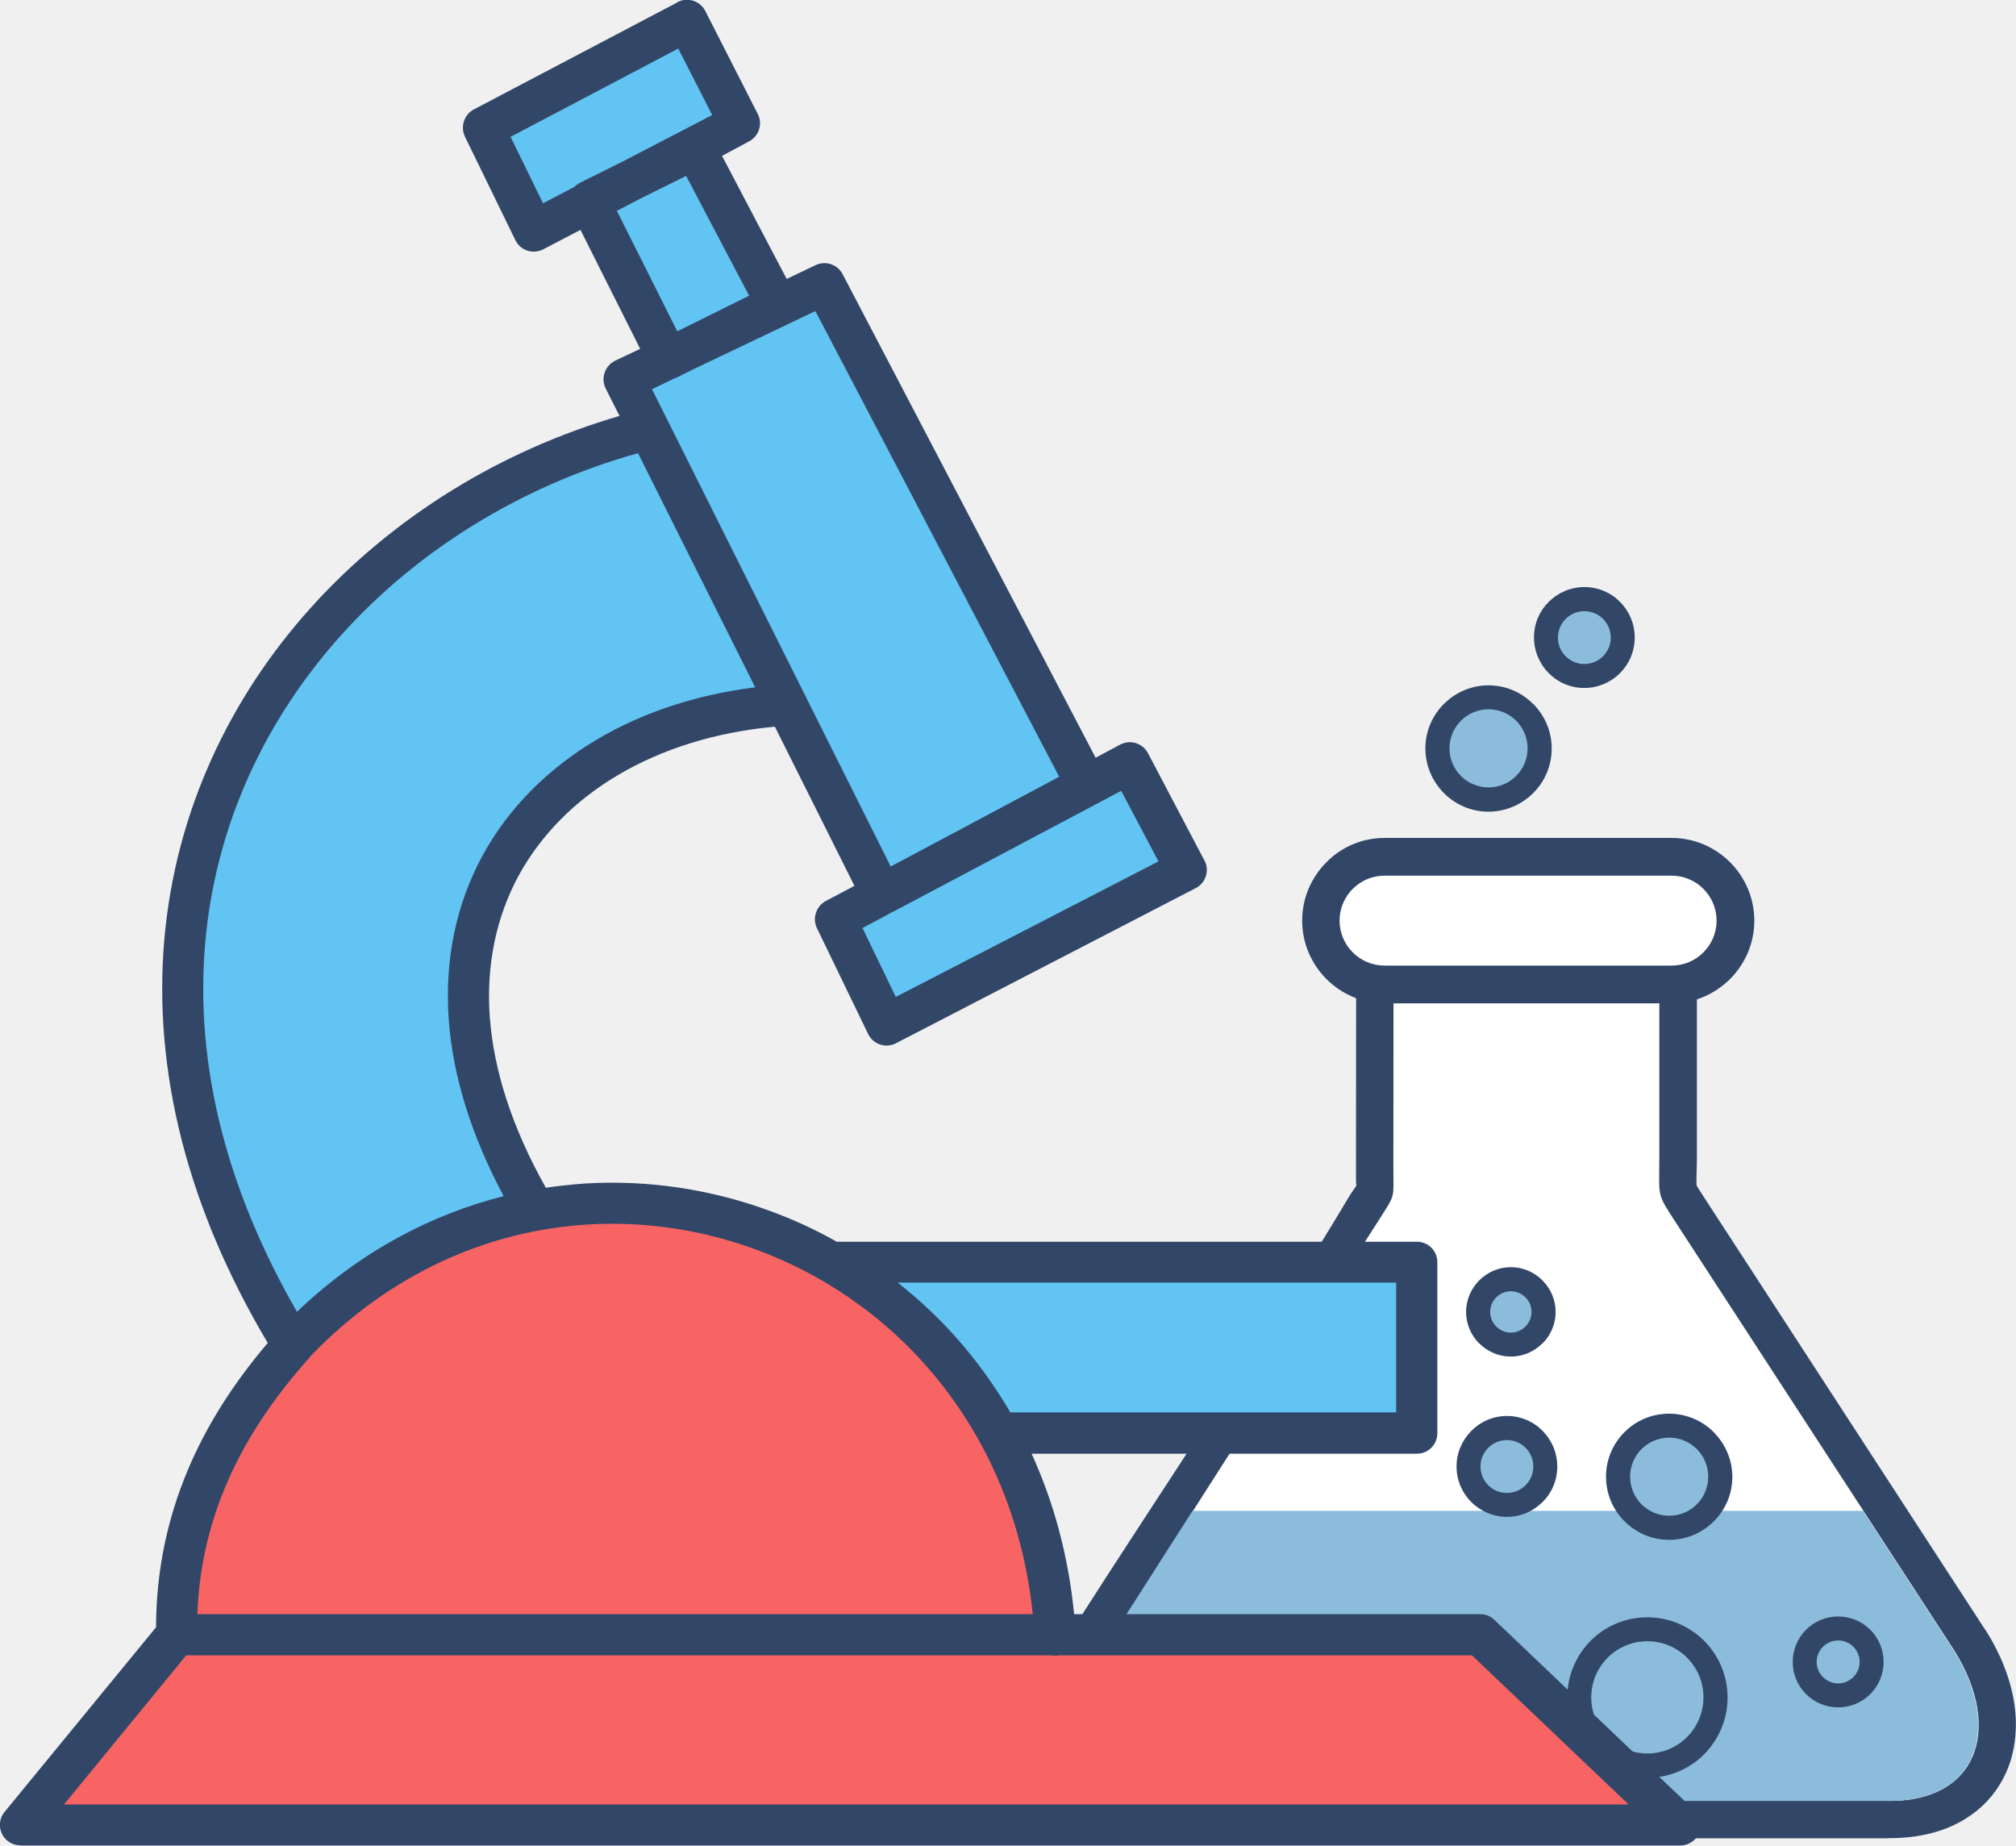
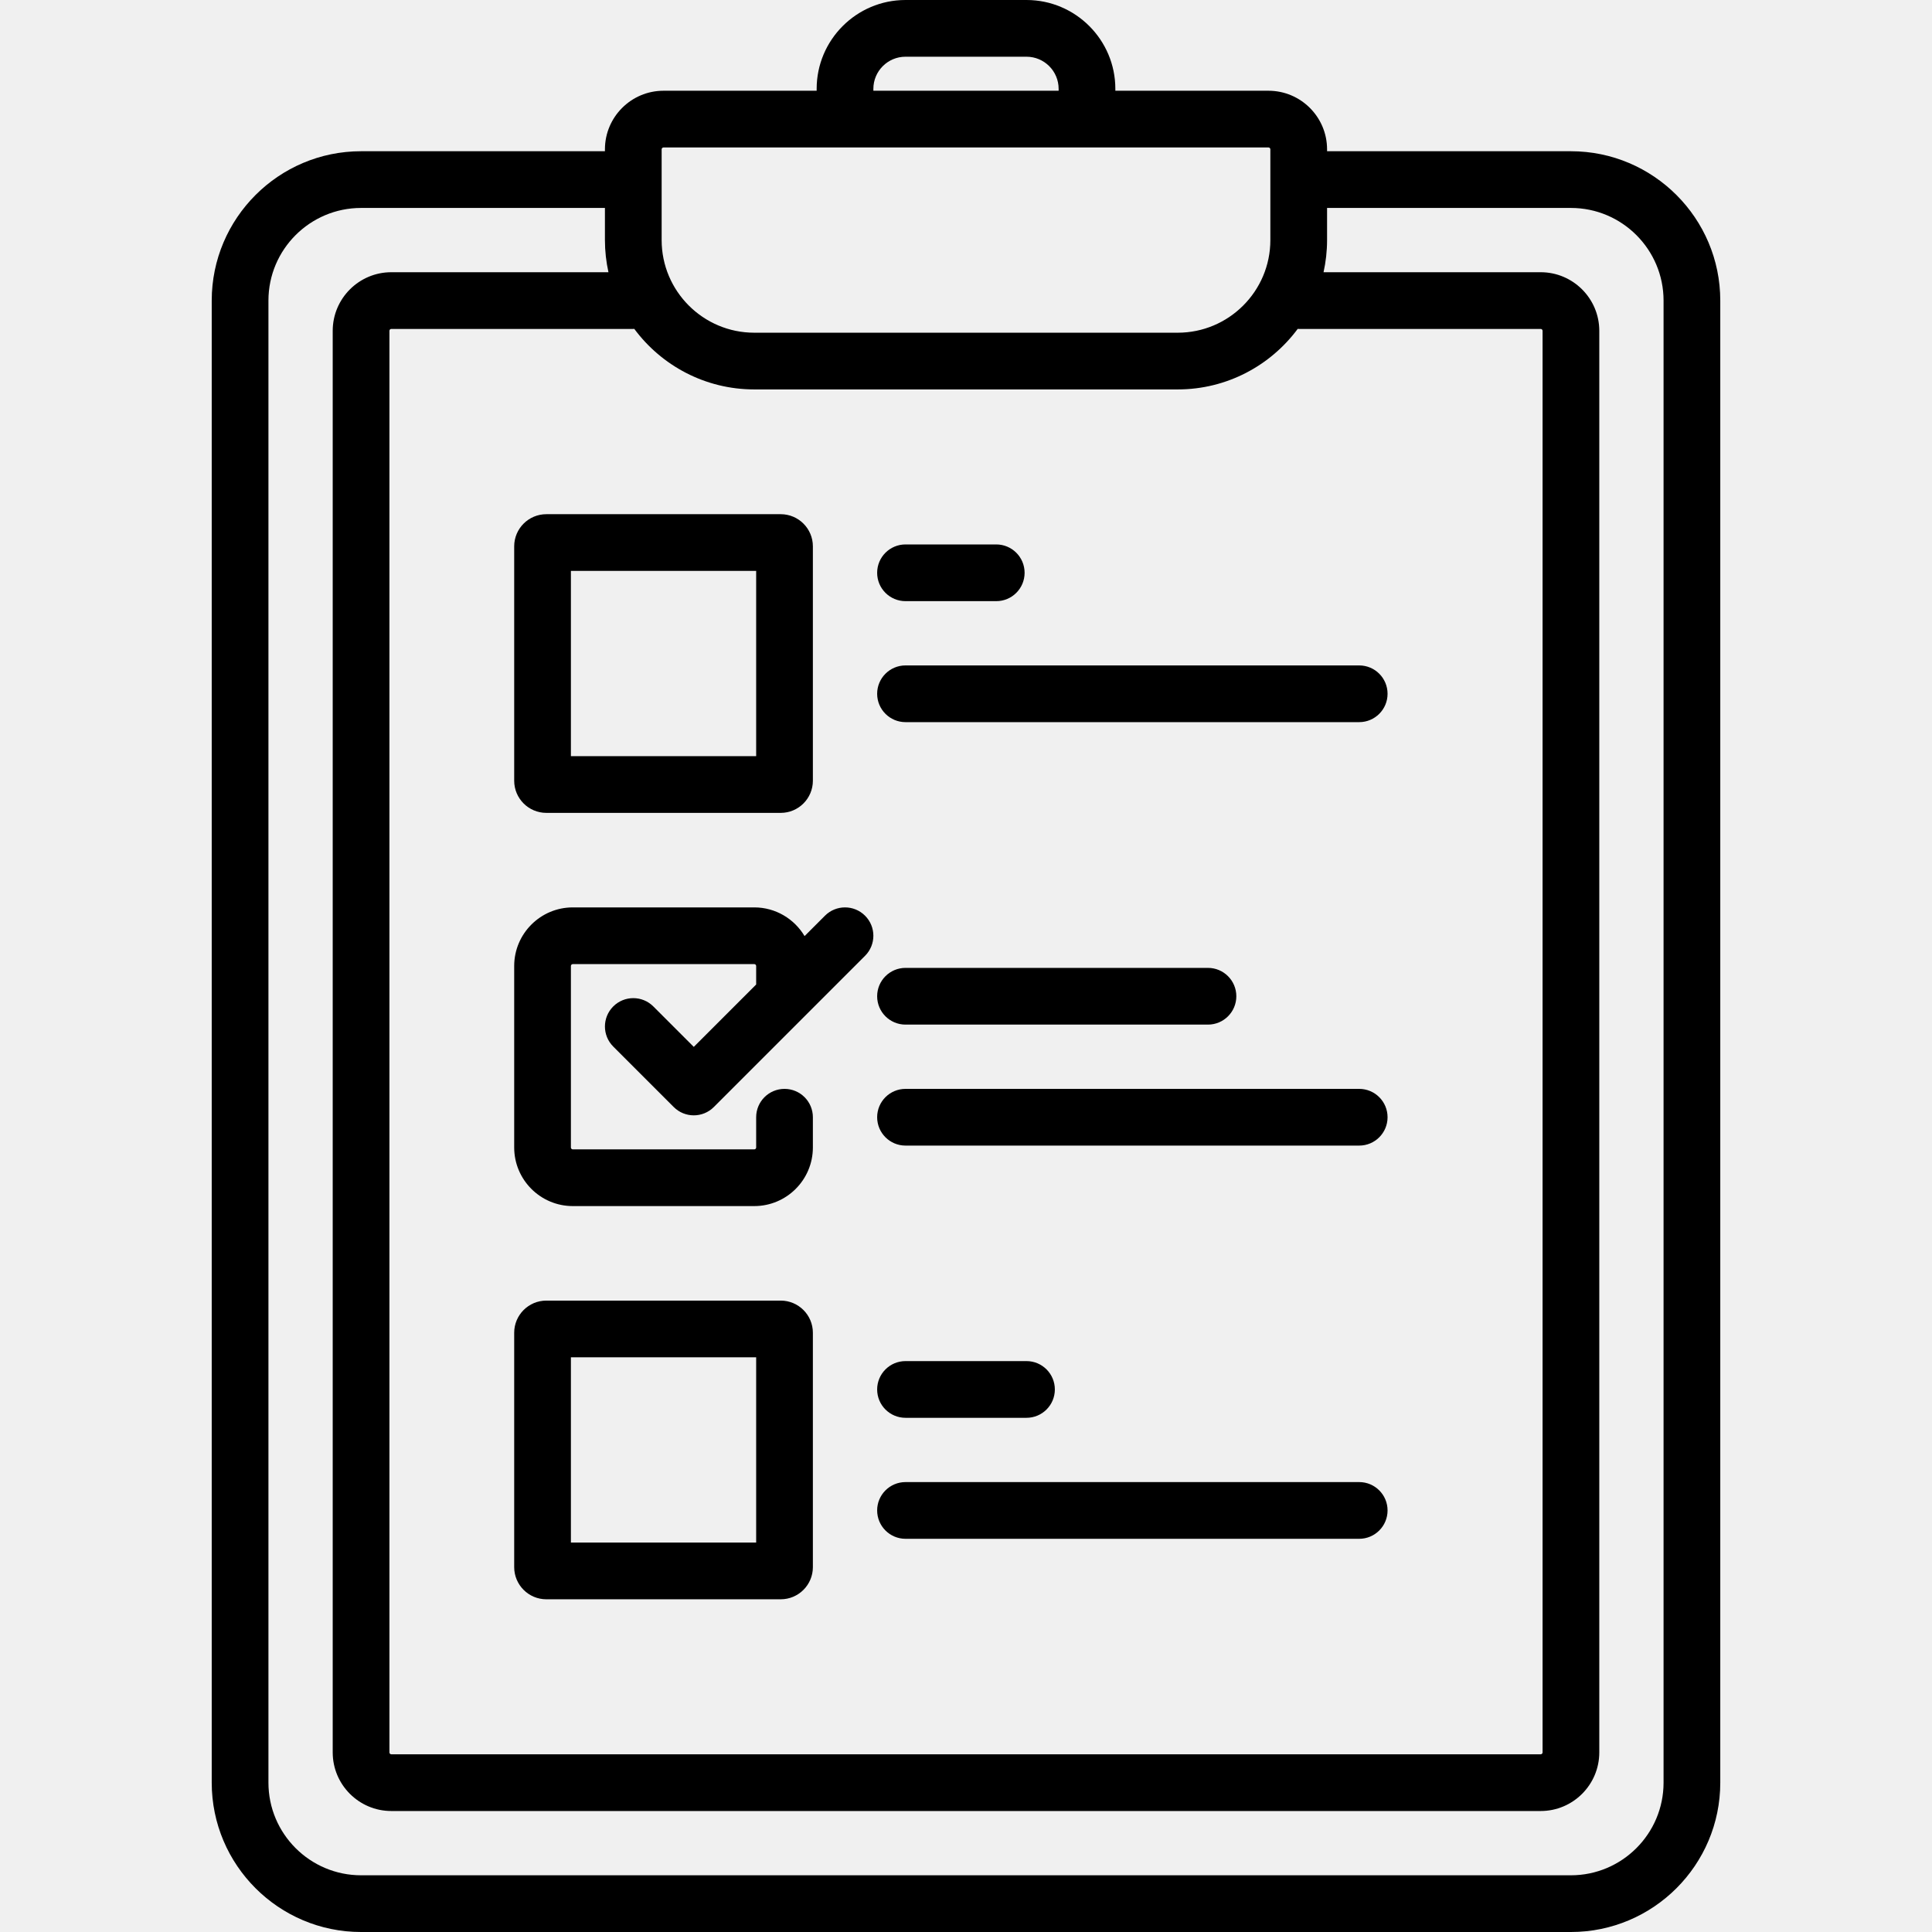
- <svg xmlns="http://www.w3.org/2000/svg" version="1.1" id="Layer_1" x="0px" y="0px" viewBox="0 0 122.88 112.48" style="enable-background:new 0 0 122.88 112.48" xml:space="preserve">
-   <style type="text/css">
- 	.st0{fill:#262626;}
- 	.st1{fill:#F86464;}
- 	.st2{fill-rule:evenodd;clip-rule:evenodd;fill:#8BBCDB;}
- 	.st3{fill:#61C4F2;}
- 	.st4{fill:#324768;}
- 	.st5{fill-rule:evenodd;clip-rule:evenodd;fill:#FFFFFF;}
- </style>
+ <svg xmlns="http://www.w3.org/2000/svg" fill="#000000" height="800px" width="800px" version="1.1" id="Capa_1" viewBox="0 0 511 511" xml:space="preserve">
  <g>
-     <path class="st4" d="M84.94,56.56h16.2c1.26,0,2.29,1.02,2.29,2.29v11.78c0,0.45-0.01,0.26-0.02,0.84c-0.01,0.47-0.01,0.73,0,0.77 c0.02,0.06,0.2,0.35,0.61,0.97l16.95,26.07l0.1,0.14c1.26,2.02,1.85,4.06,1.8,5.88c-0.03,1.15-0.29,2.22-0.8,3.15 c-0.52,0.97-1.28,1.79-2.27,2.4c-1.22,0.76-2.79,1.19-4.66,1.18l-0.17,0.01h-40.1c-0.83,0-0.97,0-1.09,0 c-2.81,0.05-5.5,0.1-8.1-2.18c-1.47-1.29-2.32-3.02-2.3-5.08c0.01-1.69,0.62-3.54,2-5.48c5.56-8.7,11.65-17.65,16.91-26.47 c0.27-0.42,0.36-0.51,0.38-0.56c0.01-0.05-0.02-0.11-0.02-0.41l0-0.61l0.01-12.22c-0.01-0.07-0.01-0.13-0.01-0.2 C82.65,57.58,83.68,56.56,84.94,56.56L84.94,56.56z" />
-     <path class="st5" d="M101.14,58.85h-16.2l-0.01,12.42c0,1.77,0.14,1.48-0.81,2.97l-16.87,26.4c-2.28,3.2-1.91,5.87-0.04,7.51 c2.24,1.98,4.92,1.61,7.68,1.61h40.1c5.5,0.12,7.12-4.35,4.15-9.13l-16.87-25.93c-1.32-2.03-1.13-1.63-1.13-4.06V58.85 L101.14,58.85z" />
-     <path class="st2" d="M72.69,92.08l-5.47,8.56c-2.28,3.2-1.91,5.87-0.04,7.51c2.24,1.98,4.92,1.61,7.68,1.61h40.1 c5.5,0.12,7.12-4.35,4.15-9.13l-5.56-8.55H72.69L72.69,92.08z" />
-     <path class="st0" d="M80.16,80.65c-0.61,0-1.1-0.49-1.1-1.1s0.49-1.1,1.1-1.1h4.33c0.61,0,1.1,0.49,1.1,1.1s-0.49,1.1-1.1,1.1 H80.16L80.16,80.65z" />
-     <path class="st0" d="M77.17,85.44c-0.61,0-1.1-0.49-1.1-1.1s0.49-1.1,1.1-1.1h5.54c0.61,0,1.1,0.49,1.1,1.1s-0.49,1.1-1.1,1.1 H77.17L77.17,85.44z" />
-     <path class="st4" d="M100.41,98.57c1.35,0,2.57,0.55,3.46,1.43c0.88,0.89,1.43,2.11,1.43,3.46s-0.55,2.57-1.43,3.46 s-2.11,1.43-3.46,1.43c-1.34,0-2.57-0.55-3.45-1.44l0,0c-0.88-0.88-1.43-2.11-1.43-3.46s0.55-2.57,1.43-3.46 C97.84,99.12,99.06,98.57,100.41,98.57L100.41,98.57z" />
-     <path class="st2" d="M100.41,100.03c1.89,0,3.42,1.53,3.42,3.42s-1.53,3.42-3.42,3.42c-1.89,0-3.42-1.53-3.42-3.42 S98.52,100.03,100.41,100.03L100.41,100.03z" />
-     <path class="st4" d="M112.04,98.52c0.77,0,1.46,0.31,1.96,0.81s0.81,1.2,0.81,1.96s-0.31,1.46-0.81,1.96 c-0.5,0.5-1.2,0.81-1.96,0.81s-1.46-0.31-1.96-0.81c-0.5-0.5-0.81-1.2-0.81-1.96s0.31-1.46,0.81-1.96 C110.58,98.83,111.27,98.52,112.04,98.52L112.04,98.52z" />
-     <path class="st2" d="M112.04,99.98c0.72,0,1.31,0.59,1.31,1.31s-0.59,1.31-1.31,1.31c-0.72,0-1.31-0.59-1.31-1.31 S111.32,99.98,112.04,99.98L112.04,99.98z" />
-     <path class="st4" d="M101.74,86.16c1.06,0,2.02,0.43,2.72,1.13l0.09,0.1c0.64,0.69,1.04,1.61,1.04,2.62c0,1.06-0.43,2.02-1.13,2.71 v0c-0.7,0.7-1.66,1.13-2.72,1.13c-1.06,0-2.02-0.43-2.72-1.13c-0.7-0.69-1.13-1.66-1.13-2.72s0.43-2.02,1.13-2.72 S100.68,86.16,101.74,86.16L101.74,86.16z" />
-     <path class="st2" d="M101.74,87.62c1.31,0,2.38,1.06,2.38,2.38s-1.06,2.38-2.38,2.38s-2.38-1.06-2.38-2.38 S100.43,87.62,101.74,87.62L101.74,87.62z" />
-     <path class="st4" d="M92.09,77.23c0.75,0,1.43,0.31,1.92,0.8l0.01,0.01c0.49,0.49,0.8,1.17,0.8,1.92c0,0.75-0.31,1.43-0.8,1.92 l-0.01,0c-0.49,0.49-1.17,0.8-1.92,0.8s-1.43-0.31-1.92-0.8l-0.01,0c-0.49-0.49-0.8-1.18-0.8-1.92s0.31-1.43,0.8-1.92l0.01-0.01 C90.66,77.54,91.34,77.23,92.09,77.23L92.09,77.23z" />
-     <path class="st2" d="M92.09,78.7c0.7,0,1.26,0.57,1.26,1.26s-0.57,1.26-1.26,1.26s-1.26-0.57-1.26-1.26S91.39,78.7,92.09,78.7 L92.09,78.7z" />
-     <path class="st4" d="M91.85,86.3c0.85,0,1.62,0.34,2.17,0.9l0.1,0.11c0.5,0.55,0.8,1.27,0.8,2.07c0,0.85-0.34,1.62-0.9,2.17 l-0.11,0.1c-0.55,0.5-1.27,0.8-2.06,0.8c-0.84,0-1.61-0.35-2.17-0.9l0,0c-0.56-0.56-0.9-1.33-0.9-2.17c0-0.84,0.34-1.61,0.9-2.17v0 C90.23,86.65,91,86.3,91.85,86.3L91.85,86.3z" />
-     <path class="st2" d="M91.85,87.77c0.89,0,1.61,0.72,1.61,1.61s-0.72,1.61-1.61,1.61s-1.61-0.72-1.61-1.61S90.96,87.77,91.85,87.77 L91.85,87.77z" />
-     <path class="st4" d="M90.73,41.77c1.06,0,2.02,0.43,2.71,1.13h0.01c0.7,0.7,1.13,1.66,1.13,2.72s-0.43,2.02-1.13,2.72 c-0.7,0.69-1.66,1.13-2.72,1.13c-1.06,0-2.02-0.43-2.72-1.13c-0.69-0.7-1.13-1.66-1.13-2.72s0.43-2.02,1.13-2.72l0.1-0.09 C88.8,42.16,89.72,41.77,90.73,41.77L90.73,41.77z" />
-     <path class="st2" d="M90.73,43.23c1.31,0,2.38,1.06,2.38,2.38s-1.07,2.38-2.38,2.38s-2.38-1.06-2.38-2.38S89.42,43.23,90.73,43.23 L90.73,43.23z" />
-     <path class="st4" d="M96.57,35.78c0.85,0,1.62,0.34,2.17,0.9c0.56,0.56,0.9,1.33,0.9,2.17c0,0.85-0.34,1.62-0.9,2.18 s-1.33,0.9-2.17,0.9c-0.85,0-1.62-0.34-2.17-0.9s-0.9-1.33-0.9-2.18c0-0.85,0.34-1.62,0.9-2.17 C94.95,36.13,95.72,35.78,96.57,35.78L96.57,35.78z" />
-     <path class="st2" d="M96.57,37.25c0.89,0,1.61,0.72,1.61,1.61s-0.72,1.61-1.61,1.61s-1.61-0.72-1.61-1.61S95.68,37.25,96.57,37.25 L96.57,37.25z" />
-     <path class="st4" d="M84.39,51.07h17.5c1.39,0,2.65,0.57,3.56,1.48c0.91,0.91,1.48,2.17,1.48,3.56c0,1.39-0.57,2.65-1.48,3.56 c-0.06,0.06-0.11,0.11-0.17,0.16c-0.9,0.82-2.09,1.32-3.38,1.32h-17.5c-1.38,0-2.64-0.57-3.55-1.48l0,0 c-0.91-0.91-1.48-2.17-1.48-3.56c0-1.39,0.57-2.65,1.48-3.56C81.74,51.64,83,51.07,84.39,51.07L84.39,51.07z" />
-     <path class="st5" d="M84.39,53.37h17.5c1.51,0,2.74,1.23,2.74,2.74v0c0,1.51-1.23,2.74-2.74,2.74h-17.5 c-1.51,0-2.74-1.23-2.74-2.74v0C81.65,54.6,82.88,53.37,84.39,53.37L84.39,53.37z" />
-     <path class="st4" d="M47.23,44.29c-3.62,0.33-6.89,1.36-9.6,2.97c-2.59,1.54-4.66,3.62-6.02,6.11c-1.35,2.5-2,5.44-1.75,8.71 c0.25,3.15,1.33,6.61,3.41,10.31c0.81-0.12,1.6-0.2,2.41-0.26c3.85-0.23,7.69,0.36,11.27,1.68c1.39,0.51,2.75,1.13,4.05,1.87h35.36 c0.7,0,1.25,0.56,1.25,1.25v10.42c0,0.7-0.56,1.25-1.25,1.25H62.88c1.34,2.94,2.24,6.21,2.59,9.78h24.76l0,0 c0.31,0,0.62,0.11,0.86,0.35l12.11,11.53c0.28,0.23,0.46,0.58,0.46,0.97c0,0.7-0.56,1.25-1.25,1.25H1.25v-0.01 c-0.28,0-0.56-0.09-0.8-0.28c-0.53-0.44-0.61-1.23-0.17-1.76l9.23-11.25c0.01-3.41,0.68-6.58,1.91-9.52 c1.16-2.79,2.83-5.38,4.9-7.81c-2.48-4.17-4.19-8.28-5.22-12.26C8.9,61.05,9.81,53.1,12.88,46.29c3.06-6.8,8.27-12.45,14.66-16.4 c3.15-1.95,6.6-3.48,10.22-4.54l-0.79-1.57c-0.02-0.04-0.05-0.07-0.06-0.12c-0.3-0.62-0.04-1.37,0.59-1.68l1.52-0.72l-3.64-7.25 l-2.18,1.14c-0.04,0.03-0.08,0.05-0.12,0.06c-0.62,0.3-1.37,0.05-1.67-0.58l-3.07-6.3l0,0c-0.29-0.6-0.06-1.34,0.54-1.66l12.36-6.5 c0.03-0.02,0.05-0.03,0.07-0.05c0.61-0.31,1.37-0.06,1.68,0.55l3.2,6.28l0,0c0.31,0.61,0.07,1.35-0.54,1.67L44.01,9.5l3.94,7.5 l1.76-0.84l0,0c0.6-0.29,1.34-0.05,1.65,0.55l15.42,29.47l1.5-0.8c0.61-0.32,1.37-0.09,1.69,0.52l3.44,6.54l0,0l0.01,0.01 c0.32,0.61,0.07,1.37-0.54,1.68l-18.26,9.45l-0.04,0.02c-0.62,0.3-1.37,0.04-1.67-0.59l-3.11-6.43c-0.3-0.6-0.06-1.35,0.54-1.67 l1.74-0.92L47.23,44.29L47.23,44.29L47.23,44.29z" />
-     <path class="st1" d="M64.53,100.89c-0.05,0.01-0.1,0.02-0.15,0.02c-0.1,0.01-0.2,0-0.29-0.02H11.35l-7.45,9.09h95.37l-9.55-9.09 H64.53L64.53,100.89L64.53,100.89z" />
-     <path class="st1" d="M18.91,82.67c-0.04,0.06-0.07,0.11-0.12,0.16l0,0c-2.17,2.43-3.9,5.01-5.06,7.8c-1.01,2.42-1.6,4.99-1.7,7.75 h50.92c-0.72-6.94-3.74-12.62-8-16.7c-2.57-2.45-5.6-4.32-8.86-5.52c-3.26-1.2-6.75-1.74-10.25-1.53 C29.85,74.99,23.84,77.54,18.91,82.67L18.91,82.67L18.91,82.67z" />
-     <path class="st3" d="M54.73,78.18c0.67,0.53,1.32,1.09,1.94,1.68c1.89,1.79,3.54,3.88,4.91,6.22l23.52,0v-7.91H54.73L54.73,78.18 L54.73,78.18z" />
-     <polygon class="st3" points="41.28,20.19 41.43,20.12 45.66,18.02 41.82,10.72 39,12.12 37.6,12.85 41.28,20.19 41.28,20.19" />
-     <rect x="54.62" y="63.57" width="0" height="0" />
-     <path class="st3" d="M54.29,52.81l0.85-0.45l9.42-5.02L49.7,18.96l-7.49,3.57L41.27,23l0,0c-0.06,0.03-0.12,0.06-0.18,0.07 l-1.35,0.65L54.29,52.81L54.29,52.81L54.29,52.81z" />
-     <polygon class="st3" points="70.61,52.5 68.34,48.2 55.06,55.24 54.33,55.62 54.33,55.62 54.3,55.64 54.26,55.66 52.57,56.56 54.6,60.76 70.61,52.5 70.61,52.5" />
-     <path class="st3" d="M38.89,27.62c-3.56,0.99-6.95,2.48-10.04,4.39c-5.98,3.69-10.84,8.97-13.69,15.3 c-2.85,6.33-3.69,13.71-1.64,21.66c0.92,3.55,2.42,7.23,4.58,10.98c3.8-3.63,8.13-5.92,12.6-7.05c-2.01-3.76-3.08-7.34-3.34-10.64 c-0.29-3.77,0.46-7.18,2.04-10.09c1.57-2.9,3.97-5.3,6.95-7.08c2.77-1.65,6.07-2.75,9.68-3.2L38.89,27.62L38.89,27.62L38.89,27.62z" />
-     <path class="st3" d="M43.41,7.01l-2.07-4.05L31.12,8.34l1.98,4.05l1.91-1c0.1-0.1,0.21-0.18,0.34-0.25l2.69-1.34L43.41,7.01 L43.41,7.01L43.41,7.01z" />
+     <path d="M415.5,40H351v-0.5c0-8.547-6.953-15.5-15.5-15.5H295v-0.5C295,10.542,284.458,0,271.5,0h-32   C226.542,0,216,10.542,216,23.5V24h-40.5c-8.547,0-15.5,6.953-15.5,15.5V40H95.5C73.72,40,56,57.72,56,79.5v392   c0,21.78,17.72,39.5,39.5,39.5h320c21.78,0,39.5-17.72,39.5-39.5v-392C455,57.72,437.28,40,415.5,40z M343.498,87H407.5   c0.276,0,0.5,0.224,0.5,0.5v376c0,0.276-0.224,0.5-0.5,0.5h-304c-0.276,0-0.5-0.224-0.5-0.5v-376c0-0.276,0.224-0.5,0.5-0.5h64.001   c0.089,0,0.175-0.01,0.263-0.013C174.967,96.695,186.51,103,199.5,103h112c12.99,0,24.533-6.305,31.736-16.013   C343.324,86.99,343.41,87,343.498,87z M231,23.5c0-4.687,3.813-8.5,8.5-8.5h32c4.687,0,8.5,3.813,8.5,8.5V24h-49V23.5z M175,39.5   c0-0.276,0.224-0.5,0.5-0.5h160c0.276,0,0.5,0.224,0.5,0.5v7.942c0,0.02-0.003,0.039-0.003,0.058S336,47.539,336,47.558V63.5   c0,13.509-10.991,24.5-24.5,24.5h-112C185.991,88,175,77.009,175,63.5V39.5z M440,471.5c0,13.509-10.991,24.5-24.5,24.5h-320   C81.991,496,71,485.009,71,471.5v-392C71,65.991,81.991,55,95.5,55H160v8.5c0,2.918,0.328,5.76,0.931,8.5H103.5   C94.953,72,88,78.953,88,87.5v376c0,8.547,6.953,15.5,15.5,15.5h304c8.547,0,15.5-6.953,15.5-15.5v-376   c0-8.547-6.953-15.5-15.5-15.5h-57.431c0.604-2.74,0.931-5.582,0.931-8.5V55h64.5c13.509,0,24.5,10.991,24.5,24.5V471.5z" />
+     <path d="M144.5,215h62c4.687,0,8.5-3.813,8.5-8.5v-62c0-4.687-3.813-8.5-8.5-8.5h-62c-4.687,0-8.5,3.813-8.5,8.5v62   C136,211.187,139.813,215,144.5,215z M151,151h49v49h-49V151z" />
+     <path d="M206.5,344h-62c-4.687,0-8.5,3.813-8.5,8.5v62c0,4.687,3.813,8.5,8.5,8.5h62c4.687,0,8.5-3.813,8.5-8.5v-62   C215,347.813,211.187,344,206.5,344z M200,408h-49v-49h49V408z" />
+     <path d="M218.197,242.197l-5.392,5.392c-2.707-4.535-7.65-7.589-13.305-7.589h-48c-8.547,0-15.5,6.953-15.5,15.5v48   c0,8.547,6.953,15.5,15.5,15.5h48c8.547,0,15.5-6.953,15.5-15.5v-8c0-4.142-3.358-7.5-7.5-7.5s-7.5,3.358-7.5,7.5v8   c0,0.276-0.224,0.5-0.5,0.5h-48c-0.276,0-0.5-0.224-0.5-0.5v-48c0-0.276,0.224-0.5,0.5-0.5h48c0.276,0,0.5,0.224,0.5,0.5v4.894   l-16.5,16.5l-10.697-10.697c-2.929-2.929-7.678-2.929-10.606,0c-2.929,2.929-2.929,7.677,0,10.606l16,16   c1.464,1.465,3.384,2.197,5.303,2.197s3.839-0.732,5.303-2.197l23.999-23.999c0.001-0.001,0.002-0.002,0.002-0.002l15.999-15.999   c2.929-2.929,2.929-7.677,0-10.606C225.875,239.268,221.125,239.268,218.197,242.197z" />
+     <path d="M239.5,159h24c4.142,0,7.5-3.358,7.5-7.5s-3.358-7.5-7.5-7.5h-24c-4.142,0-7.5,3.358-7.5,7.5S235.358,159,239.5,159z" />
+     <path d="M232,183.5c0,4.142,3.358,7.5,7.5,7.5h120c4.142,0,7.5-3.358,7.5-7.5s-3.358-7.5-7.5-7.5h-120   C235.358,176,232,179.358,232,183.5z" />
+     <path d="M239.5,271h80c4.142,0,7.5-3.358,7.5-7.5s-3.358-7.5-7.5-7.5h-80c-4.142,0-7.5,3.358-7.5,7.5S235.358,271,239.5,271z" />
+     <path d="M359.5,288h-120c-4.142,0-7.5,3.358-7.5,7.5s3.358,7.5,7.5,7.5h120c4.142,0,7.5-3.358,7.5-7.5S363.642,288,359.5,288z" />
+     <path d="M239.5,375h32c4.142,0,7.5-3.358,7.5-7.5s-3.358-7.5-7.5-7.5h-32c-4.142,0-7.5,3.358-7.5,7.5S235.358,375,239.5,375z" />
+     <path d="M359.5,392h-120c-4.142,0-7.5,3.358-7.5,7.5s3.358,7.5,7.5,7.5h120c4.142,0,7.5-3.358,7.5-7.5S363.642,392,359.5,392z" />
  </g>
</svg>
